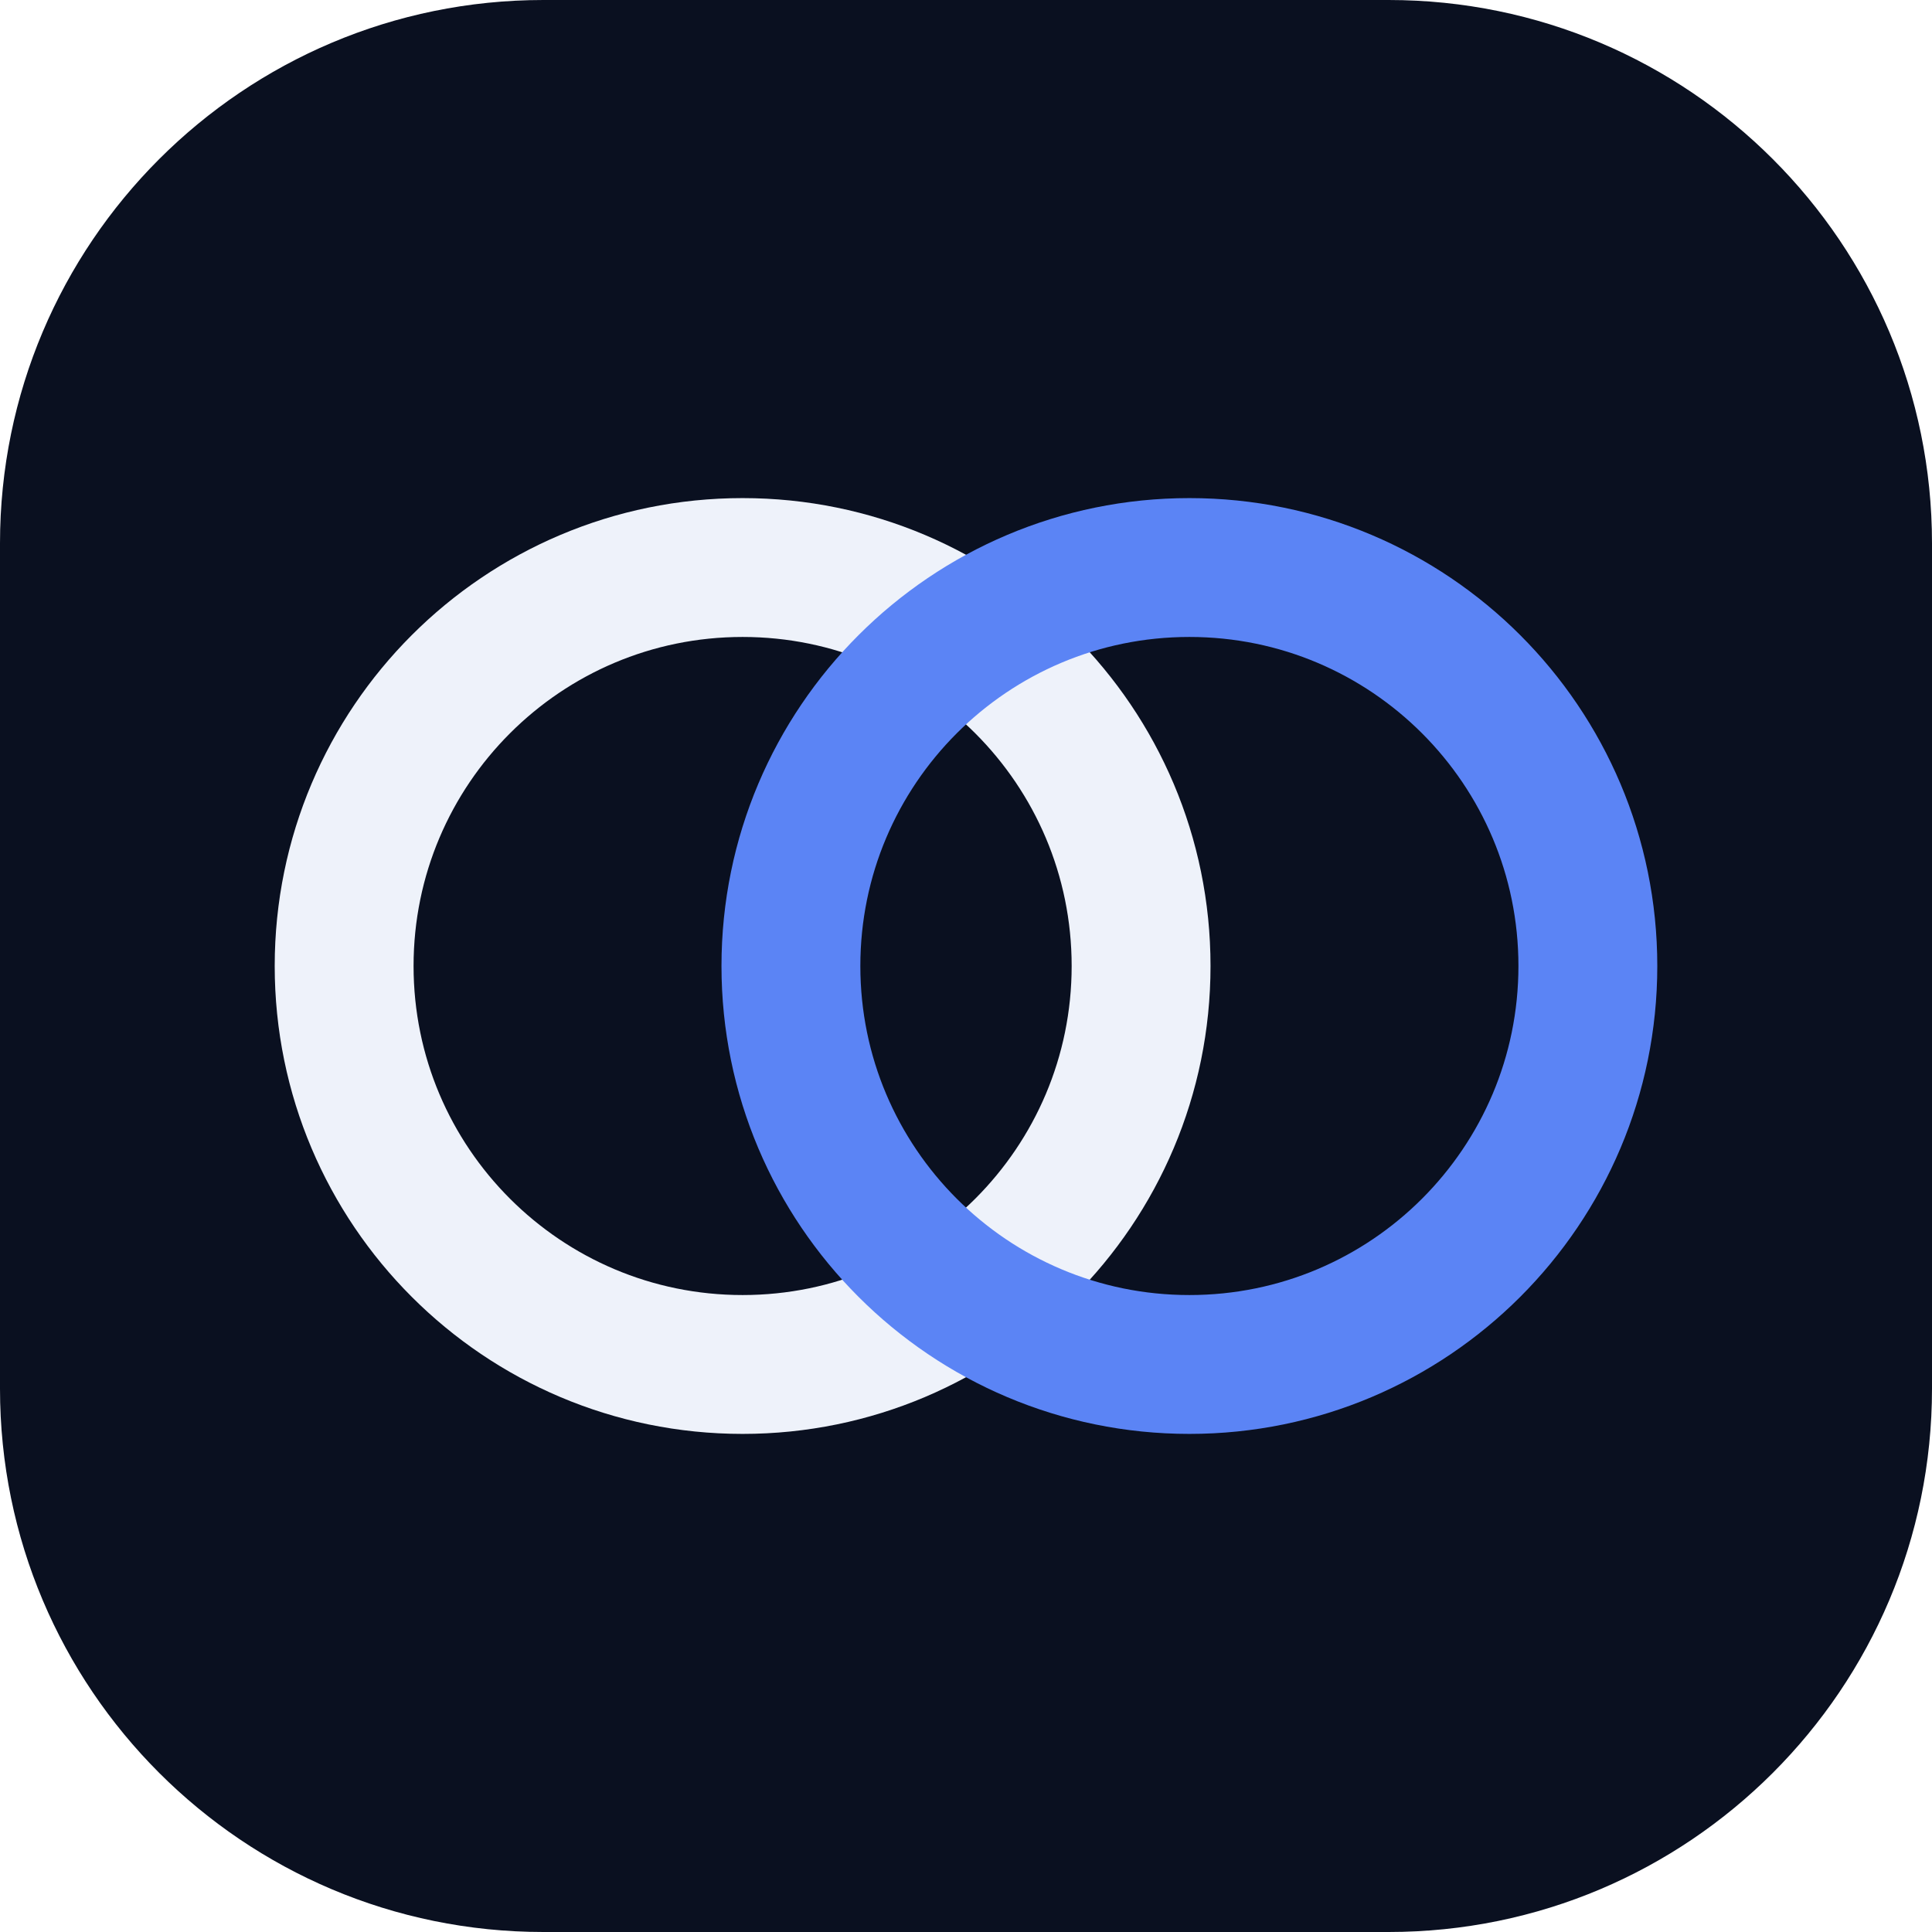
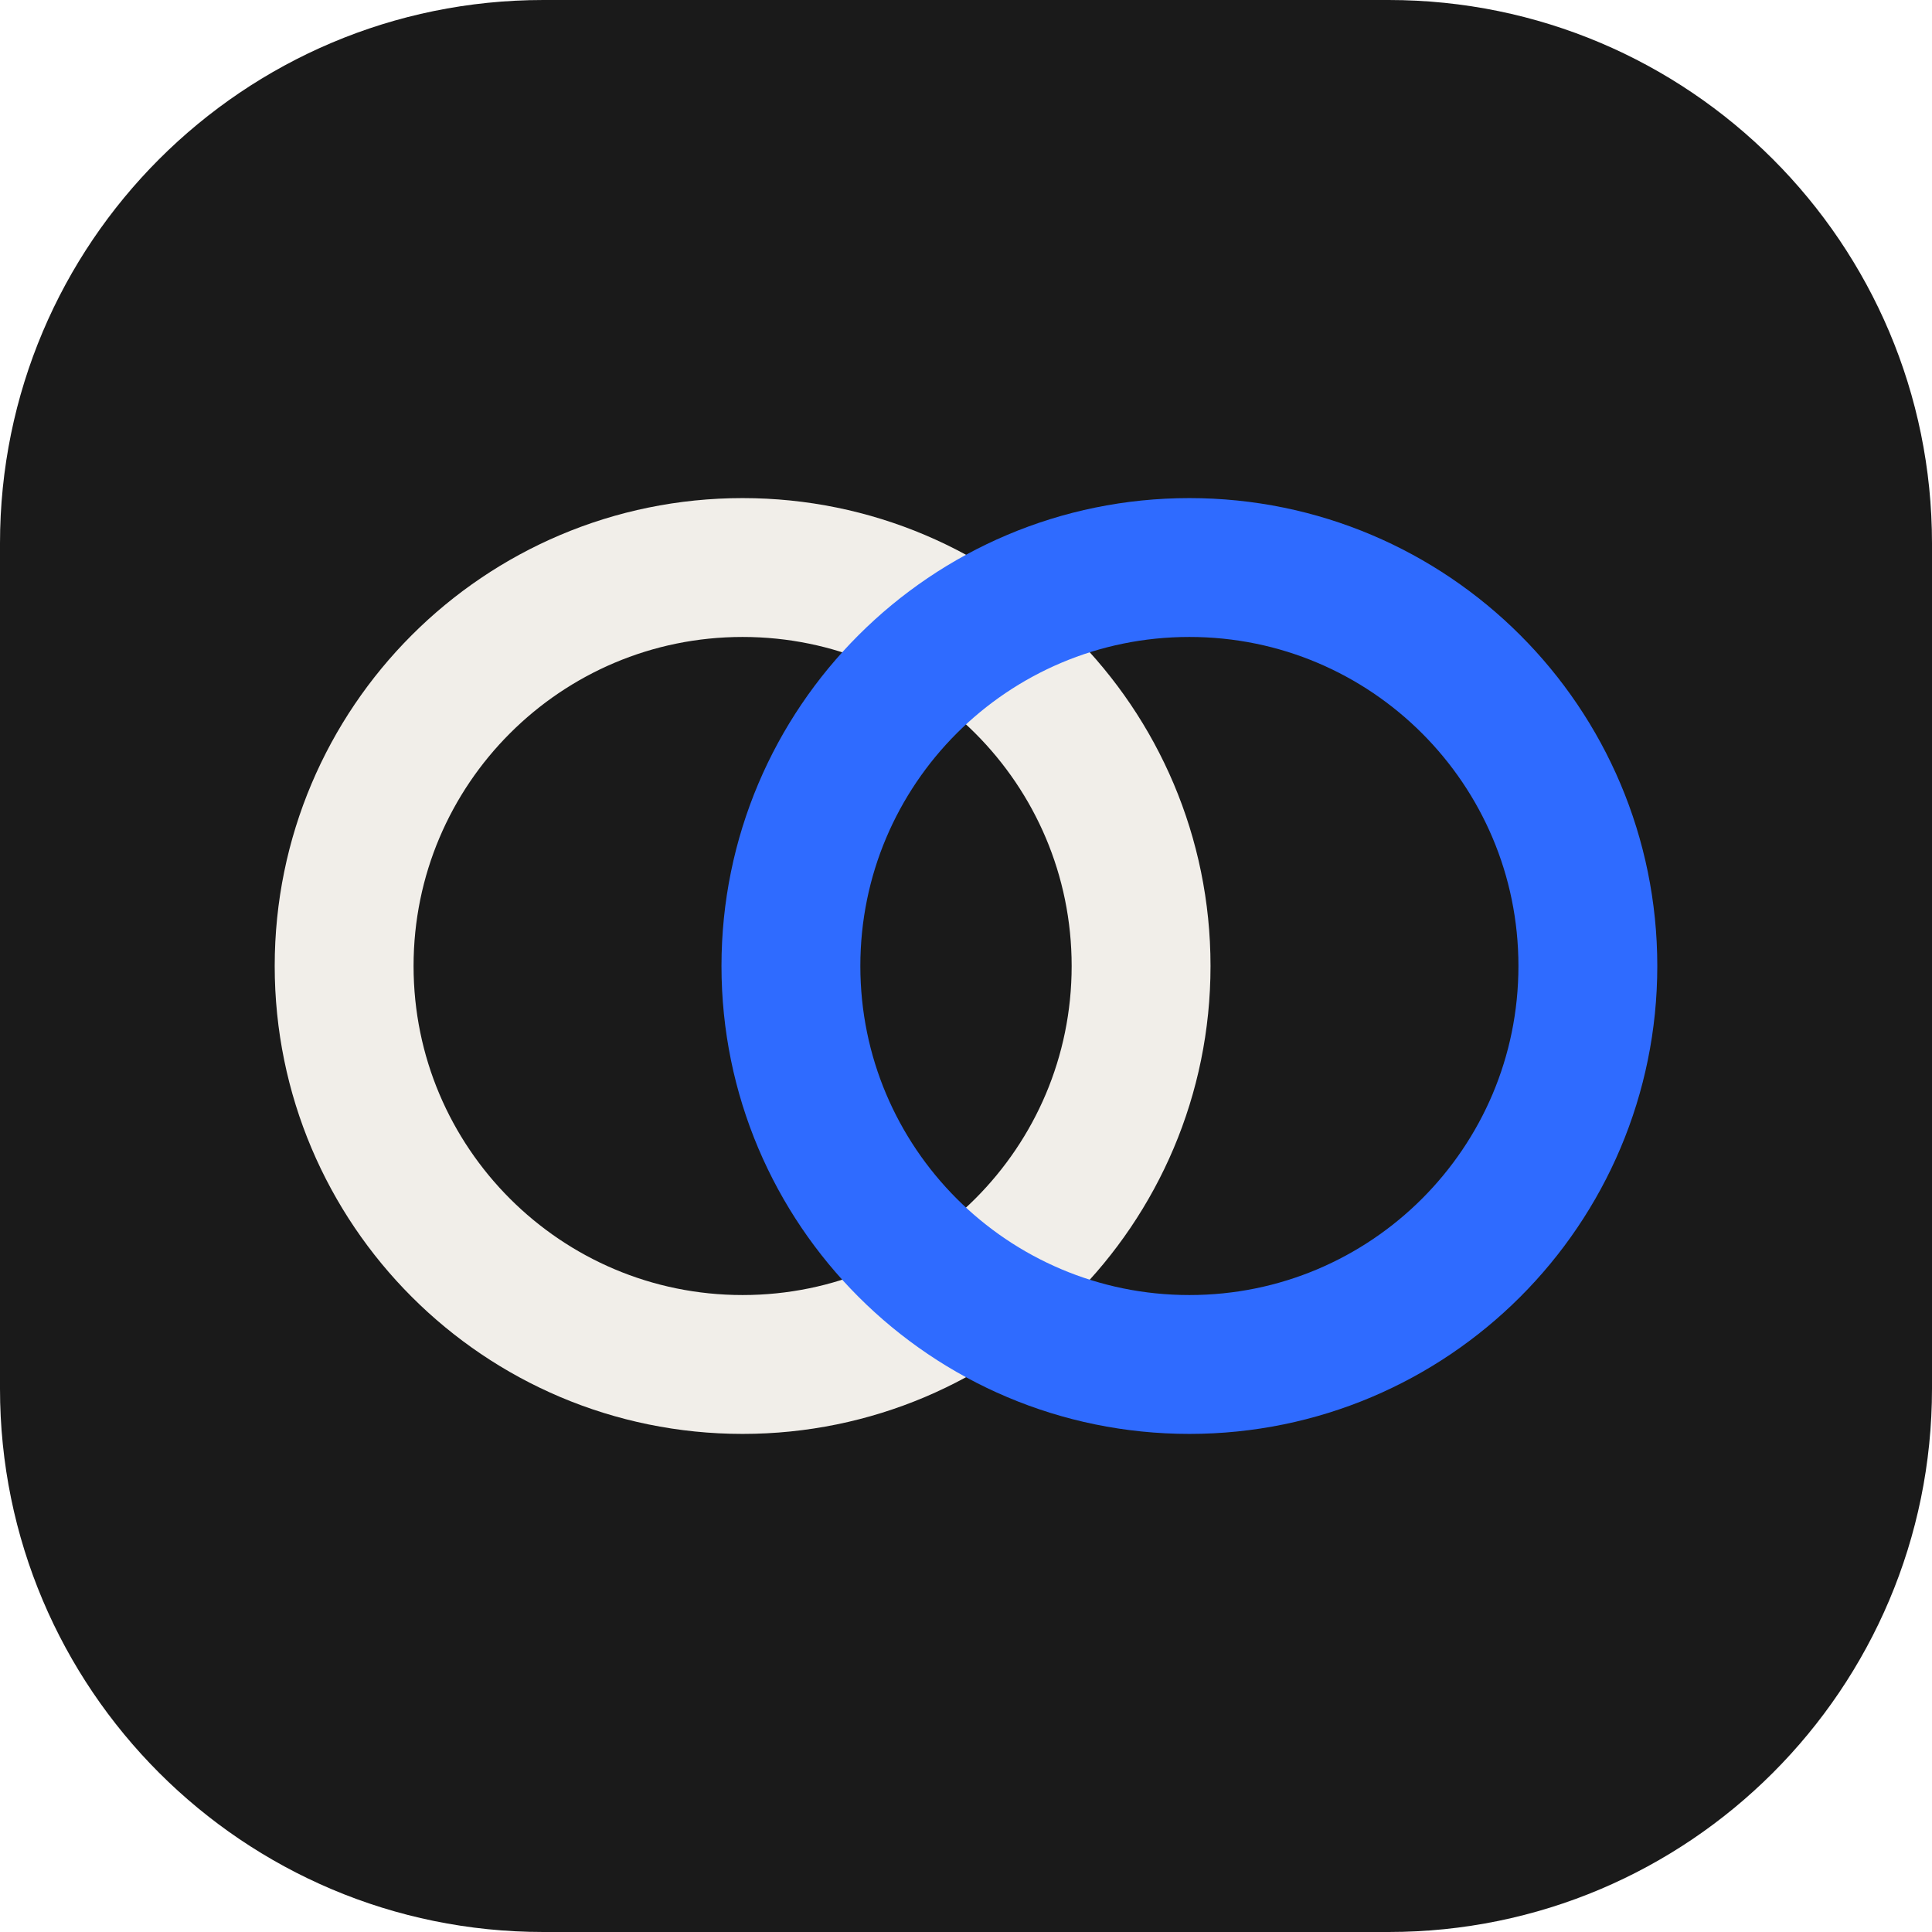
<svg xmlns="http://www.w3.org/2000/svg" viewBox="0 0 32 32">
-   <rect width="32" height="32" rx="9" fill="#0A1020" />
-   <circle cx="12.3" cy="16" r="6.6" fill="none" stroke="#EEF2FA" stroke-width="2.3" />
-   <circle cx="19.7" cy="16" r="6.6" fill="none" stroke="#5B84F5" stroke-width="2.3" />
+   <rect width="32" height="32" rx="9" fill="#1A1A1A" />
+   <circle cx="12.3" cy="16" r="6.6" fill="none" stroke="#F1EEE9" stroke-width="2.3" />
+   <circle cx="19.7" cy="16" r="6.6" fill="none" stroke="#2F6BFF" stroke-width="2.3" />
</svg>
